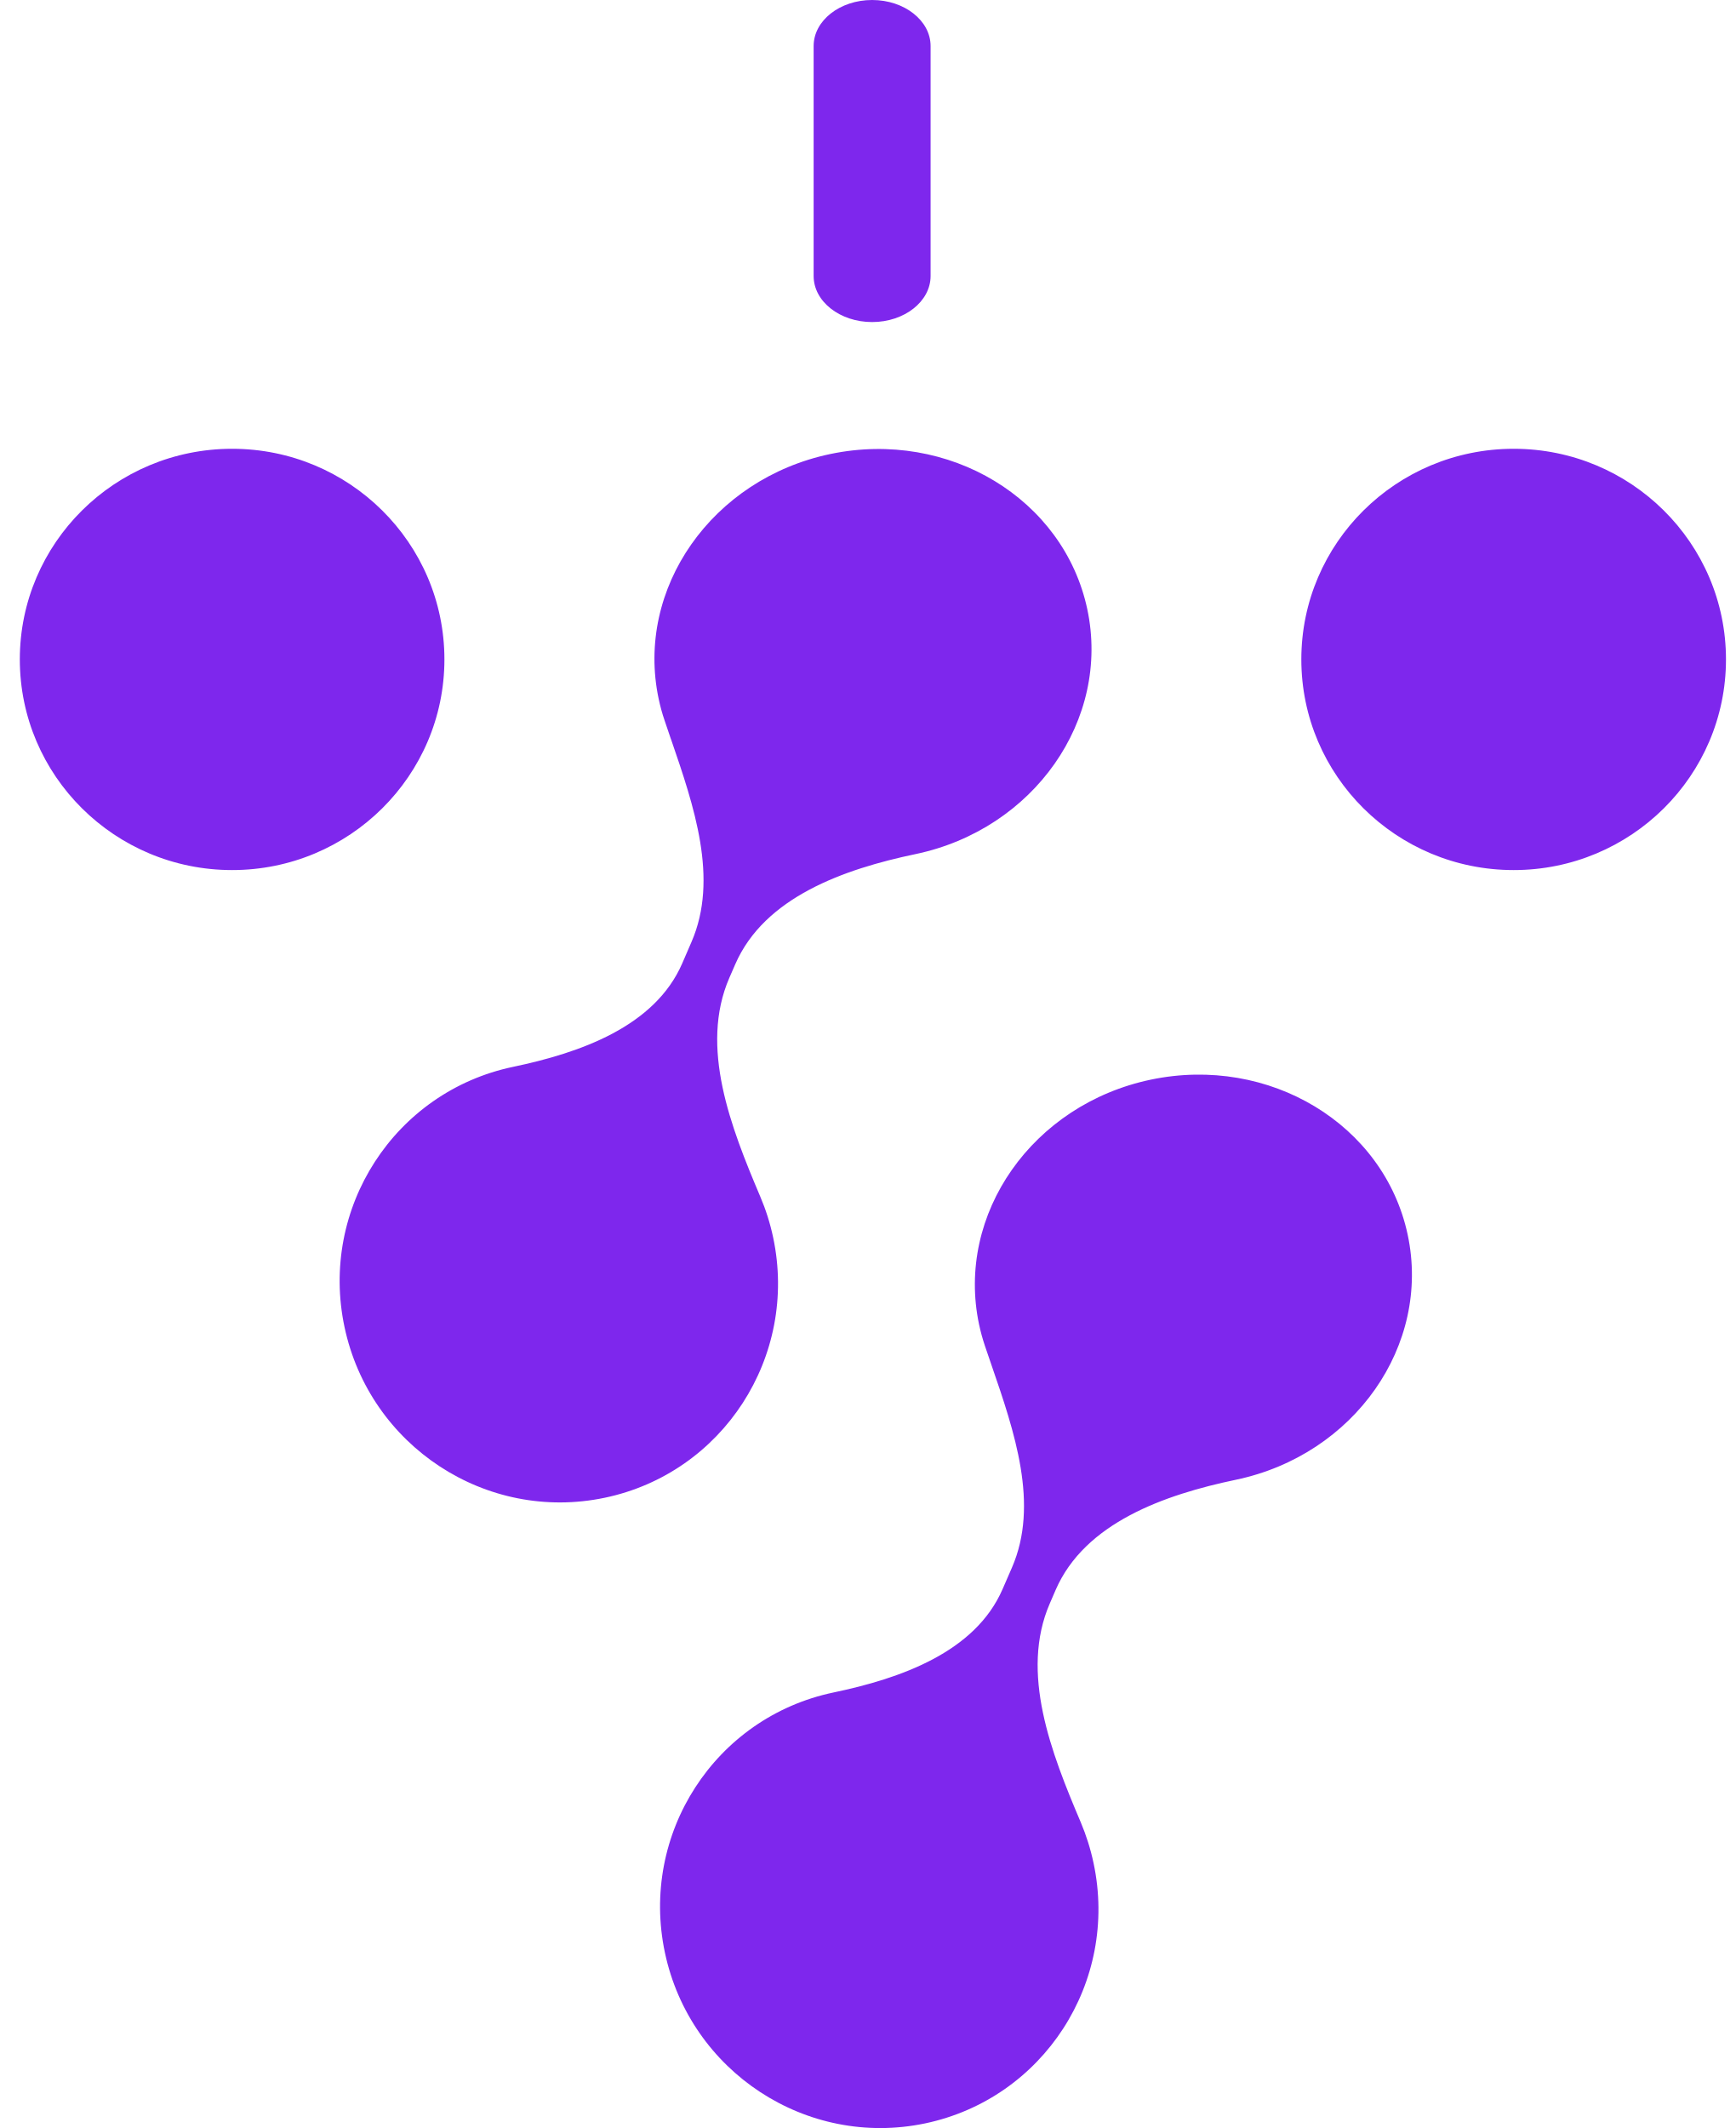
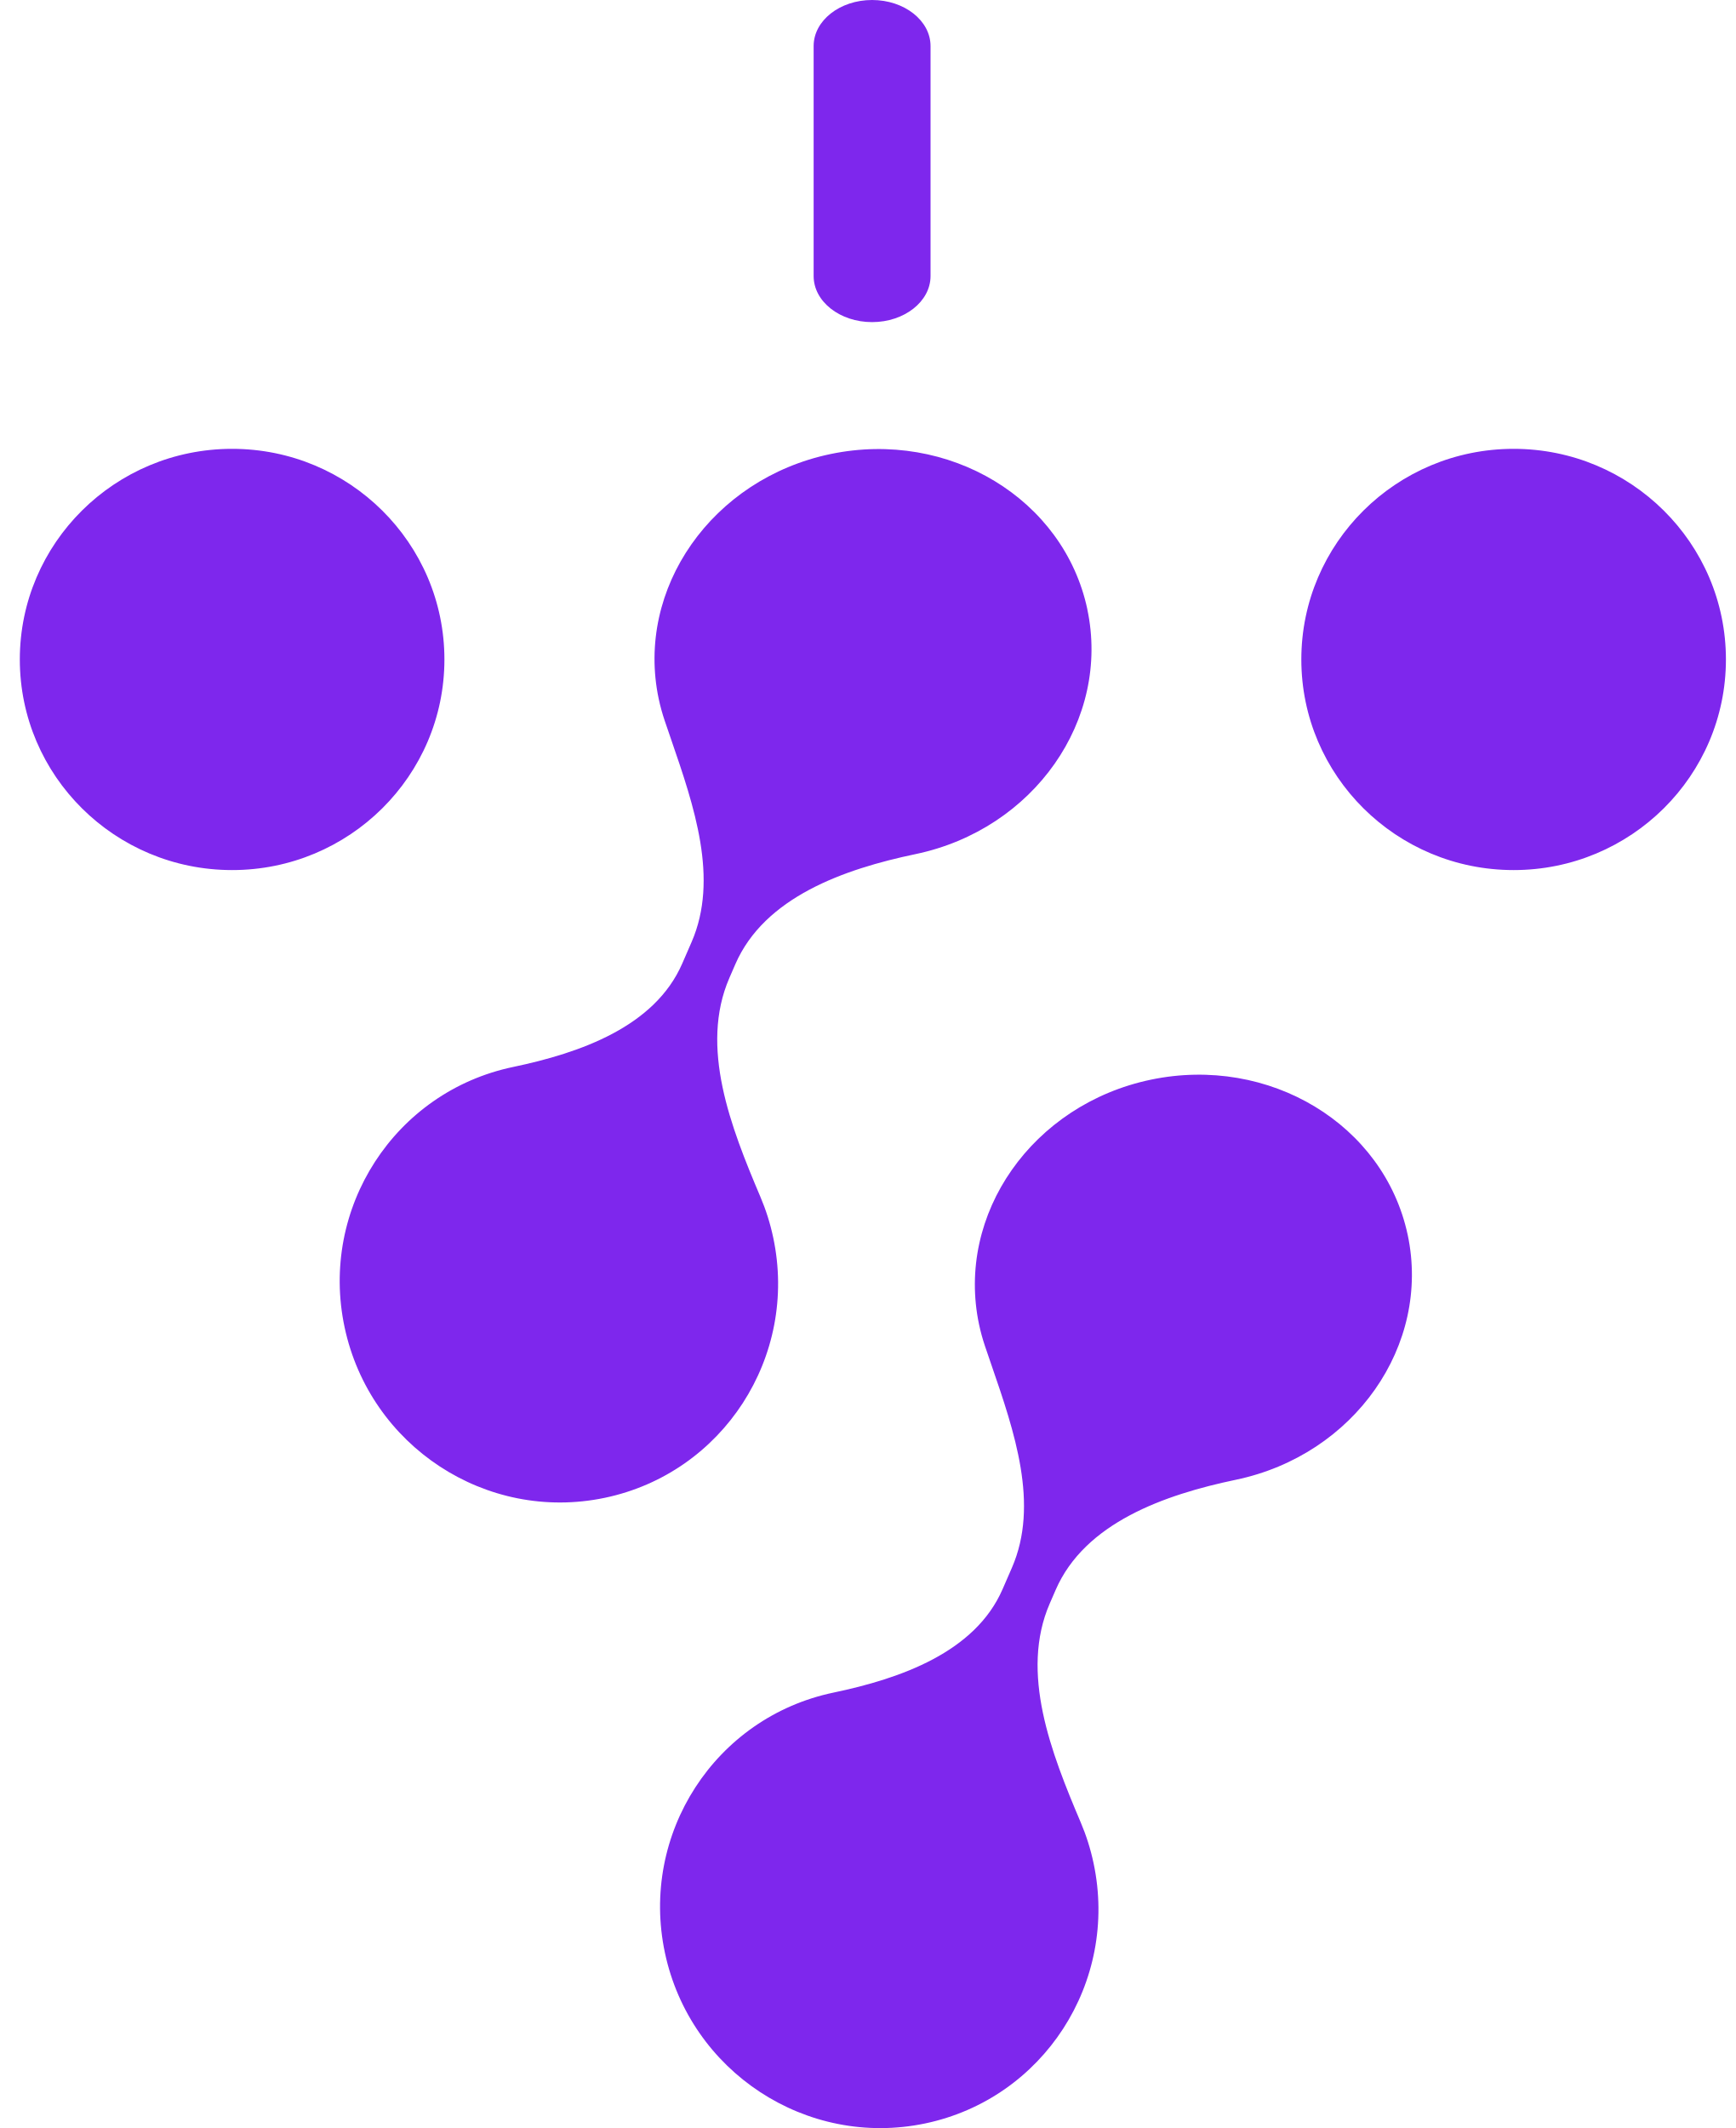
- <svg xmlns="http://www.w3.org/2000/svg" width="31" height="38" viewBox="0 0 31 38" fill="none">
-   <path fill-rule="evenodd" clip-rule="evenodd" d="M14.533 0.822C14.533 0.368 15.001 5.20856e-09 15.578 5.41364e-09C16.154 5.61872e-09 16.622 0.368 16.622 0.822L16.622 4.929C16.622 5.383 16.154 5.751 15.578 5.751C15.001 5.751 14.533 5.383 14.533 4.929L14.533 0.822ZM4.146 15.537C6.24 15.537 7.938 13.852 7.938 11.775C7.938 9.698 6.24 8.014 4.146 8.014C2.052 8.014 0.354 9.698 0.354 11.775C0.354 13.852 2.052 15.537 4.146 15.537ZM19.421 10.879C19.84 12.851 18.467 14.809 16.352 15.252C15.076 15.519 13.654 16.02 13.133 17.219L13.027 17.462C12.491 18.697 13.054 20.128 13.581 21.371C13.679 21.601 13.756 21.844 13.81 22.098C14.261 24.223 12.914 26.304 10.8 26.746C8.686 27.188 6.605 25.824 6.154 23.699C5.702 21.575 7.05 19.494 9.164 19.051C10.364 18.8 11.695 18.332 12.185 17.205L12.351 16.821C12.842 15.691 12.396 14.395 11.986 13.202L11.986 13.202L11.985 13.202C11.947 13.089 11.908 12.977 11.871 12.866C11.828 12.741 11.793 12.612 11.765 12.48C11.345 10.507 12.719 8.549 14.833 8.107C16.948 7.665 19.001 8.906 19.421 10.879ZM25.144 22.05C25.564 24.023 24.19 25.981 22.076 26.424C20.799 26.691 19.377 27.192 18.856 28.391L18.751 28.634C18.215 29.869 18.777 31.3 19.305 32.543C19.402 32.773 19.479 33.016 19.533 33.27C19.985 35.395 18.637 37.475 16.523 37.918C14.409 38.36 12.329 36.996 11.877 34.871C11.425 32.746 12.773 30.666 14.887 30.223C16.087 29.972 17.419 29.504 17.908 28.377L18.075 27.993C18.566 26.863 18.12 25.567 17.709 24.374C17.67 24.261 17.631 24.149 17.594 24.038C17.552 23.913 17.516 23.784 17.488 23.652C17.069 21.679 18.443 19.721 20.557 19.279C22.671 18.837 24.725 20.077 25.144 22.05ZM30.829 11.775C30.829 13.853 29.131 15.537 27.037 15.537C24.942 15.537 23.244 13.853 23.244 11.775C23.244 9.698 24.942 8.014 27.037 8.014C29.131 8.014 30.829 9.698 30.829 11.775Z" fill="#7E27ED" />
+ <svg xmlns="http://www.w3.org/2000/svg" fill="none" height="38" viewBox="0 0 31 38" width="31">
+   <path clip-rule="evenodd" d="m14.533.822c0-.454.468-.822 1.044-.822s1.044.368 1.044.822v4.108c0 .454-.468.822-1.044.822s-1.044-.368-1.044-.822zm-10.387 14.715c2.094 0 3.792-1.684 3.792-3.761 0-2.077-1.698-3.761-3.792-3.761s-3.792 1.684-3.792 3.761c0 2.077 1.698 3.761 3.792 3.761zm15.275-4.658c.419 1.973-.954 3.931-3.068 4.373-1.277.267-2.699.768-3.219 1.967l-.106.244c-.536 1.234.026 2.665.554 3.909.098.23.175.473.229.727.452 2.125-.896 4.206-3.01 4.648-2.114.442-4.194-.922-4.646-3.046-.452-2.125.896-4.206 3.01-4.648 1.2-.251 2.531-.719 3.021-1.847l.167-.384c.491-1.13.045-2.426-.366-3.619v-0l-0-0c-.039-.113-.077-.225-.115-.336-.042-.125-.078-.254-.106-.386-.419-1.973.954-3.931 3.068-4.373 2.114-.442 4.168.799 4.588 2.772zm5.723 11.172c.419 1.973-.954 3.931-3.068 4.373-1.277.267-2.699.768-3.22 1.967l-.106.244c-.536 1.234.026 2.665.554 3.909.098.23.175.473.229.727.452 2.125-.896 4.206-3.01 4.648-2.114.442-4.194-.922-4.646-3.046-.452-2.125.896-4.206 3.01-4.648 1.2-.251 2.531-.72 3.021-1.847l.167-.384c.491-1.13.045-2.426-.366-3.619-.039-.113-.077-.225-.115-.336-.042-.125-.078-.254-.106-.386-.419-1.973.954-3.931 3.068-4.373s4.168.799 4.588 2.772zm5.684-10.275c0 2.077-1.698 3.761-3.792 3.761-2.094 0-3.792-1.684-3.792-3.761 0-2.077 1.698-3.761 3.792-3.761 2.094 0 3.792 1.684 3.792 3.761z" fill="#7e27ed" fill-rule="evenodd" />
</svg>
